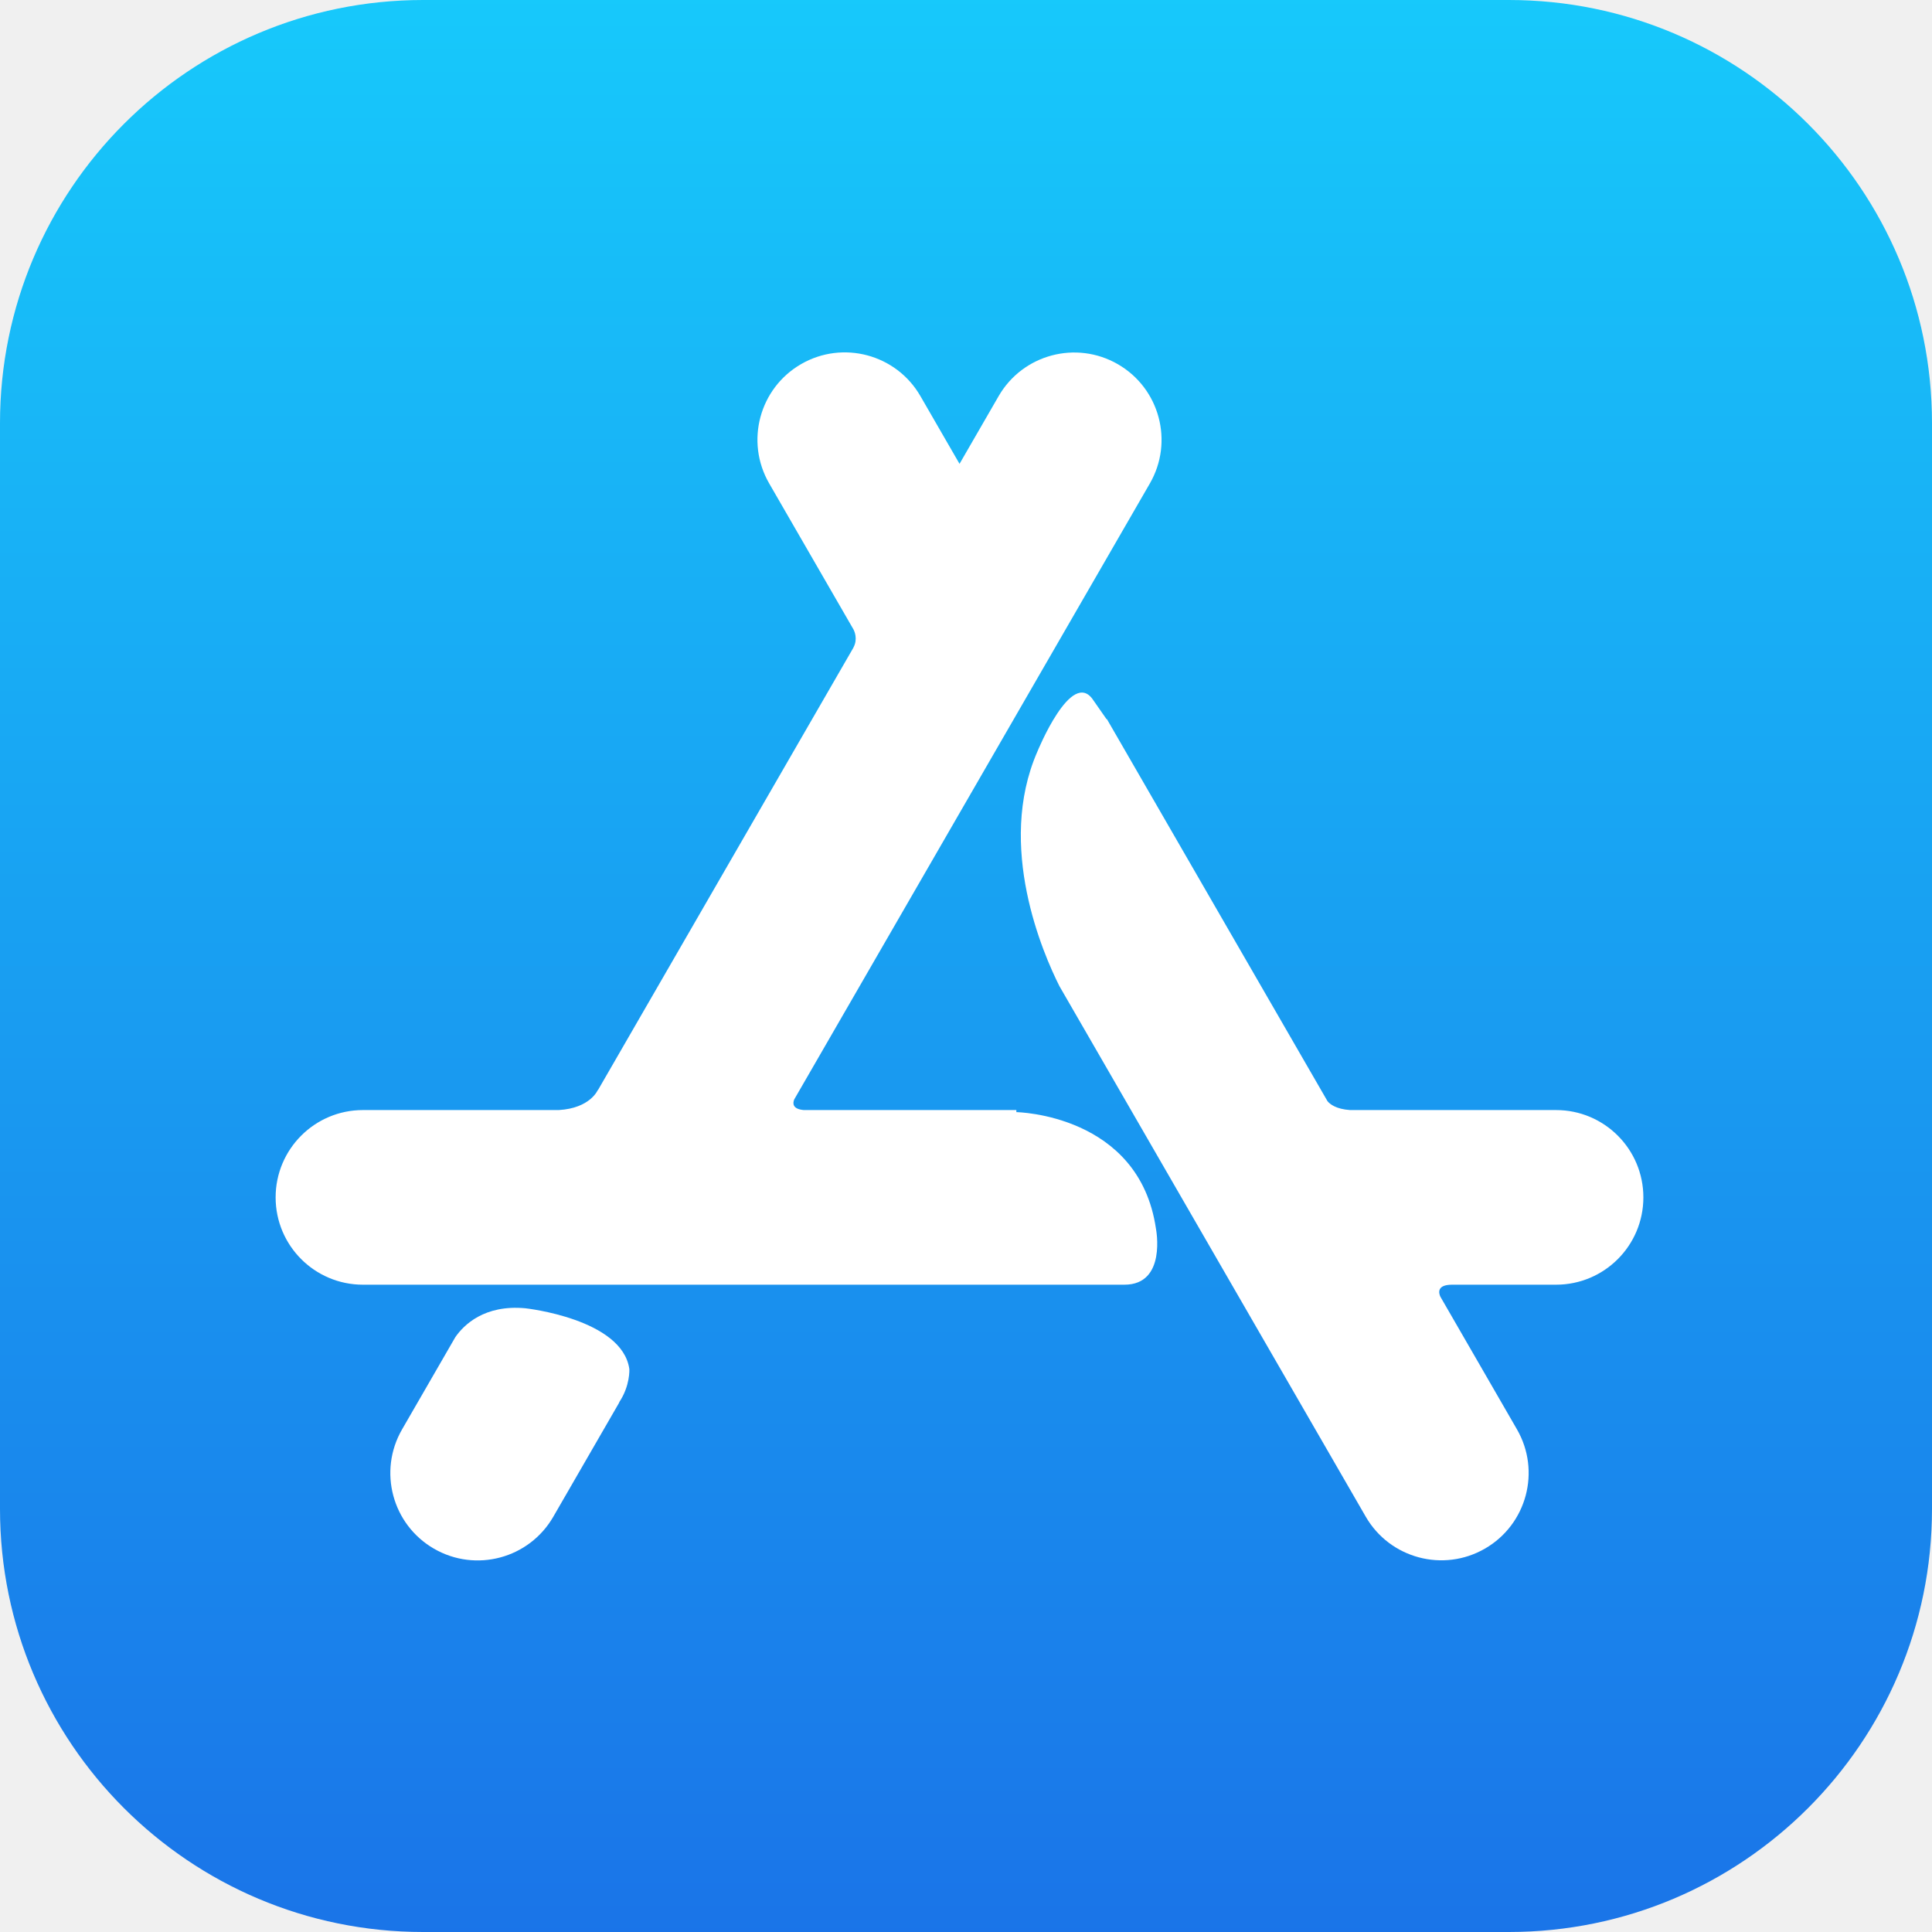
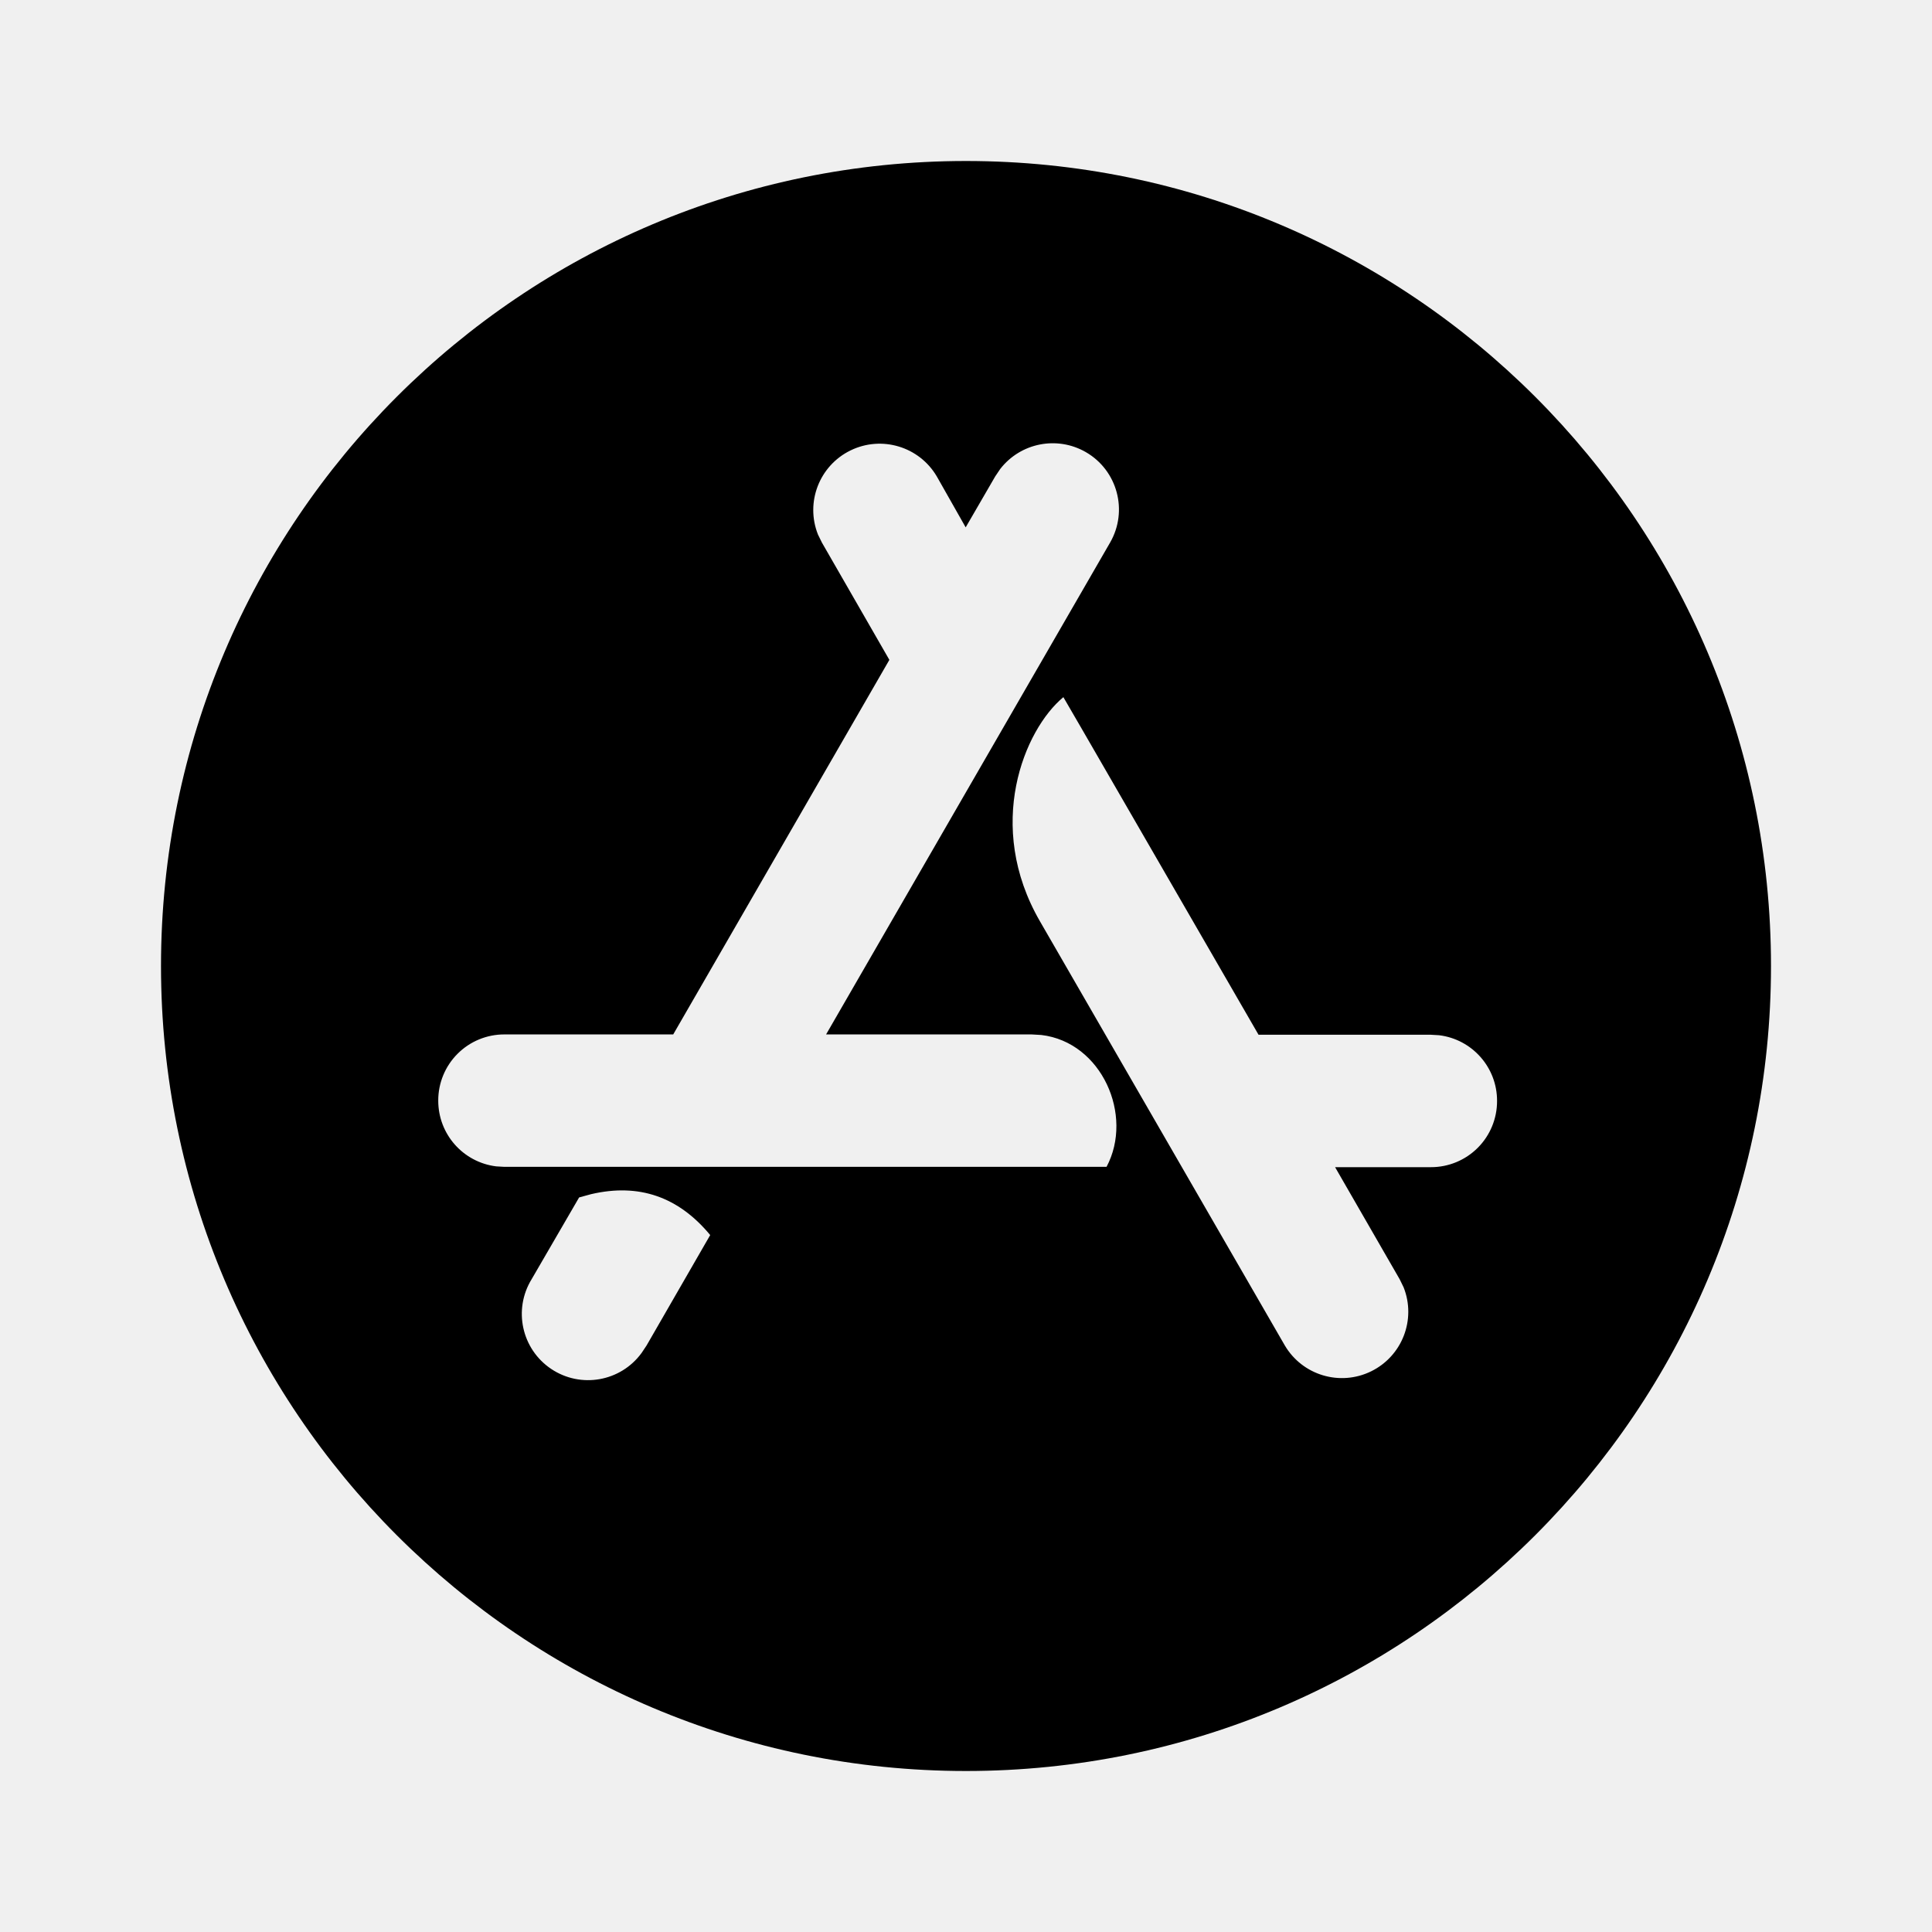
- <svg xmlns="http://www.w3.org/2000/svg" width="800px" height="800px" viewBox="0 0 256 256" version="1.1" preserveAspectRatio="xMidYMid">
-   <defs>
-     <linearGradient x1="50%" y1="0%" x2="50%" y2="100%" id="linearGradient-1">
-       <stop stop-color="#17C9FB" offset="0%">
- 
- </stop>
-       <stop stop-color="#1A74E8" offset="100%">
- 
- </stop>
-     </linearGradient>
-   </defs>
+ <svg xmlns="http://www.w3.org/2000/svg" width="800px" height="800px" viewBox="0 0 24 24">
  <g>
-     <path d="M56.064,0 L199.936,0 C230.899,-6.57084692e-15 256,25.101 256,56.064 L256,199.936 C256,230.899 230.899,256 199.936,256 L56.064,256 C25.101,256 0,230.899 0,199.936 L0,56.064 C0,25.101 25.101,6.57084692e-15 56.064,0 Z" fill="url(#linearGradient-1)">
- 
- </path>
-     <path d="M82.042,185.81 L82.066,185.818 L73.313,200.978 C70.118,206.512 63.042,208.408 57.508,205.213 C51.975,202.018 50.078,194.942 53.273,189.408 L59.721,178.24 L60.34,177.168 C61.445,175.58 64.172,172.839 69.627,173.354 C69.627,173.354 82.464,174.747 83.393,181.419 C83.393,181.419 83.519,183.614 82.042,185.81 L82.042,185.81 Z M206.185,147.089 L178.891,147.089 C177.032,146.965 176.22,146.301 175.902,145.915 L175.882,145.88 L146.664,95.274 L146.626,95.299 L144.874,92.787 C142.002,88.395 137.442,99.627 137.442,99.627 C131.997,112.143 138.215,126.372 140.382,130.673 L180.964,200.962 C184.158,206.496 191.235,208.392 196.769,205.197 C202.302,202.002 204.198,194.926 201.003,189.392 L190.856,171.816 C190.659,171.39 190.317,170.234 192.398,170.229 L206.185,170.229 C212.575,170.229 217.755,165.049 217.755,158.659 C217.755,152.269 212.575,147.089 206.185,147.089 Z M153.171,162.818 C153.171,162.818 154.628,170.229 148.991,170.229 L143.354,170.229 L143.354,170.229 L48.092,170.229 C41.702,170.229 36.522,165.049 36.522,158.659 C36.522,152.269 41.702,147.089 48.092,147.089 L74.032,147.089 C78.22,146.847 79.213,144.429 79.213,144.429 L79.236,144.441 L113.096,85.793 L113.086,85.791 C113.703,84.658 113.189,83.587 113.1,83.418 L101.917,64.049 C98.722,58.516 100.618,51.439 106.152,48.245 C111.686,45.05 118.762,46.946 121.957,52.479 L127.143,61.462 L132.32,52.495 C135.515,46.962 142.591,45.066 148.125,48.261 C153.659,51.456 155.555,58.532 152.36,64.065 L105.242,145.675 C105.036,146.172 104.973,146.952 106.506,147.089 L134.67,147.089 L134.676,147.364 C134.676,147.364 150.954,147.617 153.171,162.818 Z" fill="#FFFFFF" fill-rule="nonzero">
- 
- </path>
+     <path fill="none" d="M0 0h24v24H0z" />
+     <path d="M12 2c5.523 0 10 4.477 10 10s-4.477 10-10 10S2 17.523 2 12 6.477 2 12 2zM8.823 15.343c-.395-.477-.886-.647-1.479-.509l-.15.041-.59 1.016a.823.823 0 0 0 1.366.916l.062-.093.79-1.371zM13.21 8.66c-.488.404-.98 1.597-.29 2.787l3.04 5.266a.824.824 0 0 0 1.476-.722l-.049-.1-.802-1.392h1.19a.82.82 0 0 0 .822-.823.82.82 0 0 0-.72-.816l-.103-.006h-2.14L13.44 9.057l-.23-.396zm.278-3.044a.825.825 0 0 0-1.063.21l-.062.092-.367.633-.359-.633a.824.824 0 0 0-1.476.722l.049.1.838 1.457-2.685 4.653H6.266a.82.82 0 0 0-.822.822c0 .421.312.766.719.817l.103.006h7.48c.34-.64-.06-1.549-.81-1.638l-.121-.007h-2.553l3.528-6.11a.823.823 0 0 0-.302-1.124z" />
  </g>
</svg>
